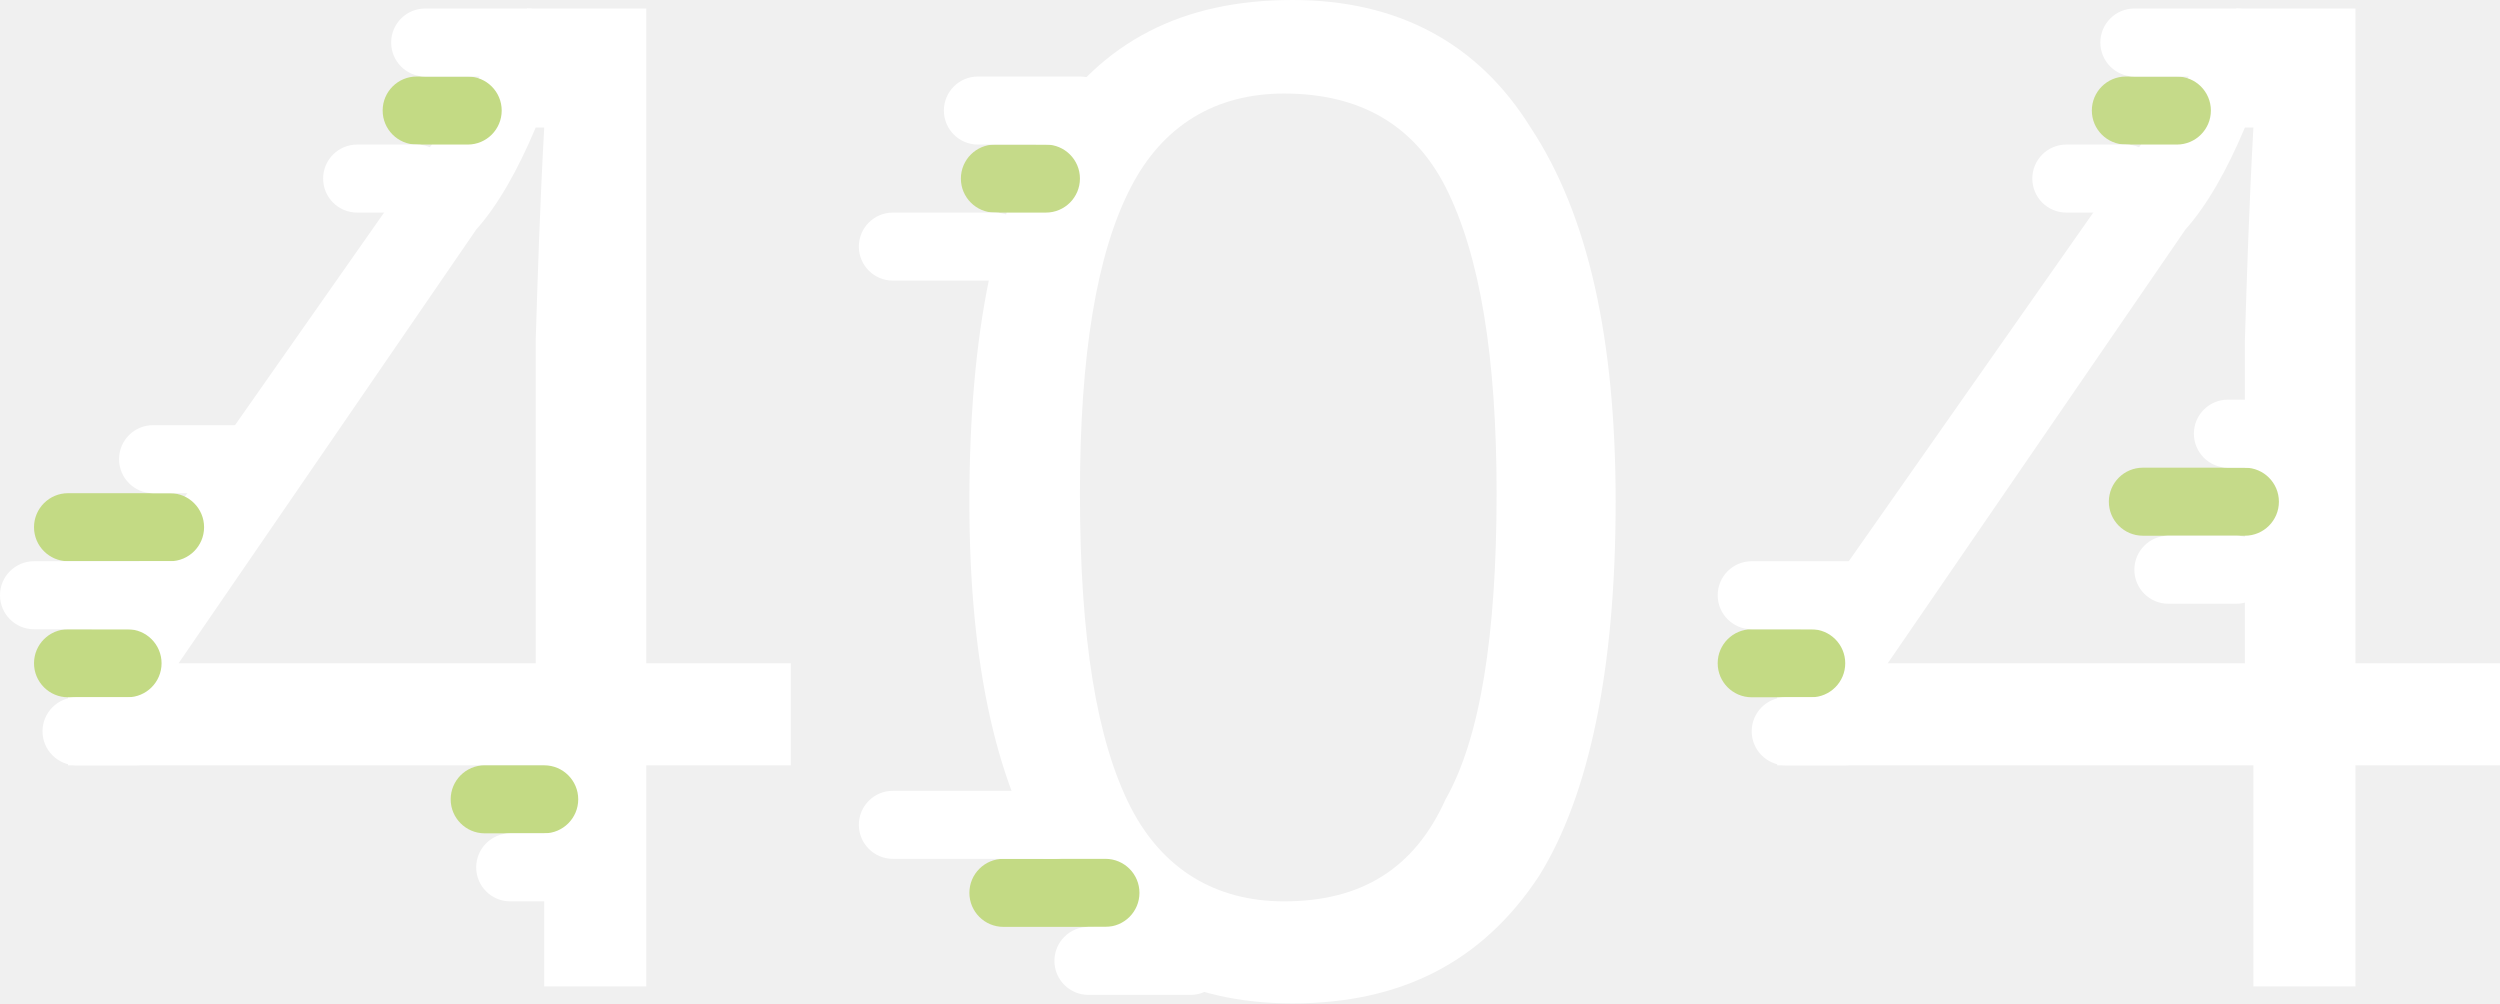
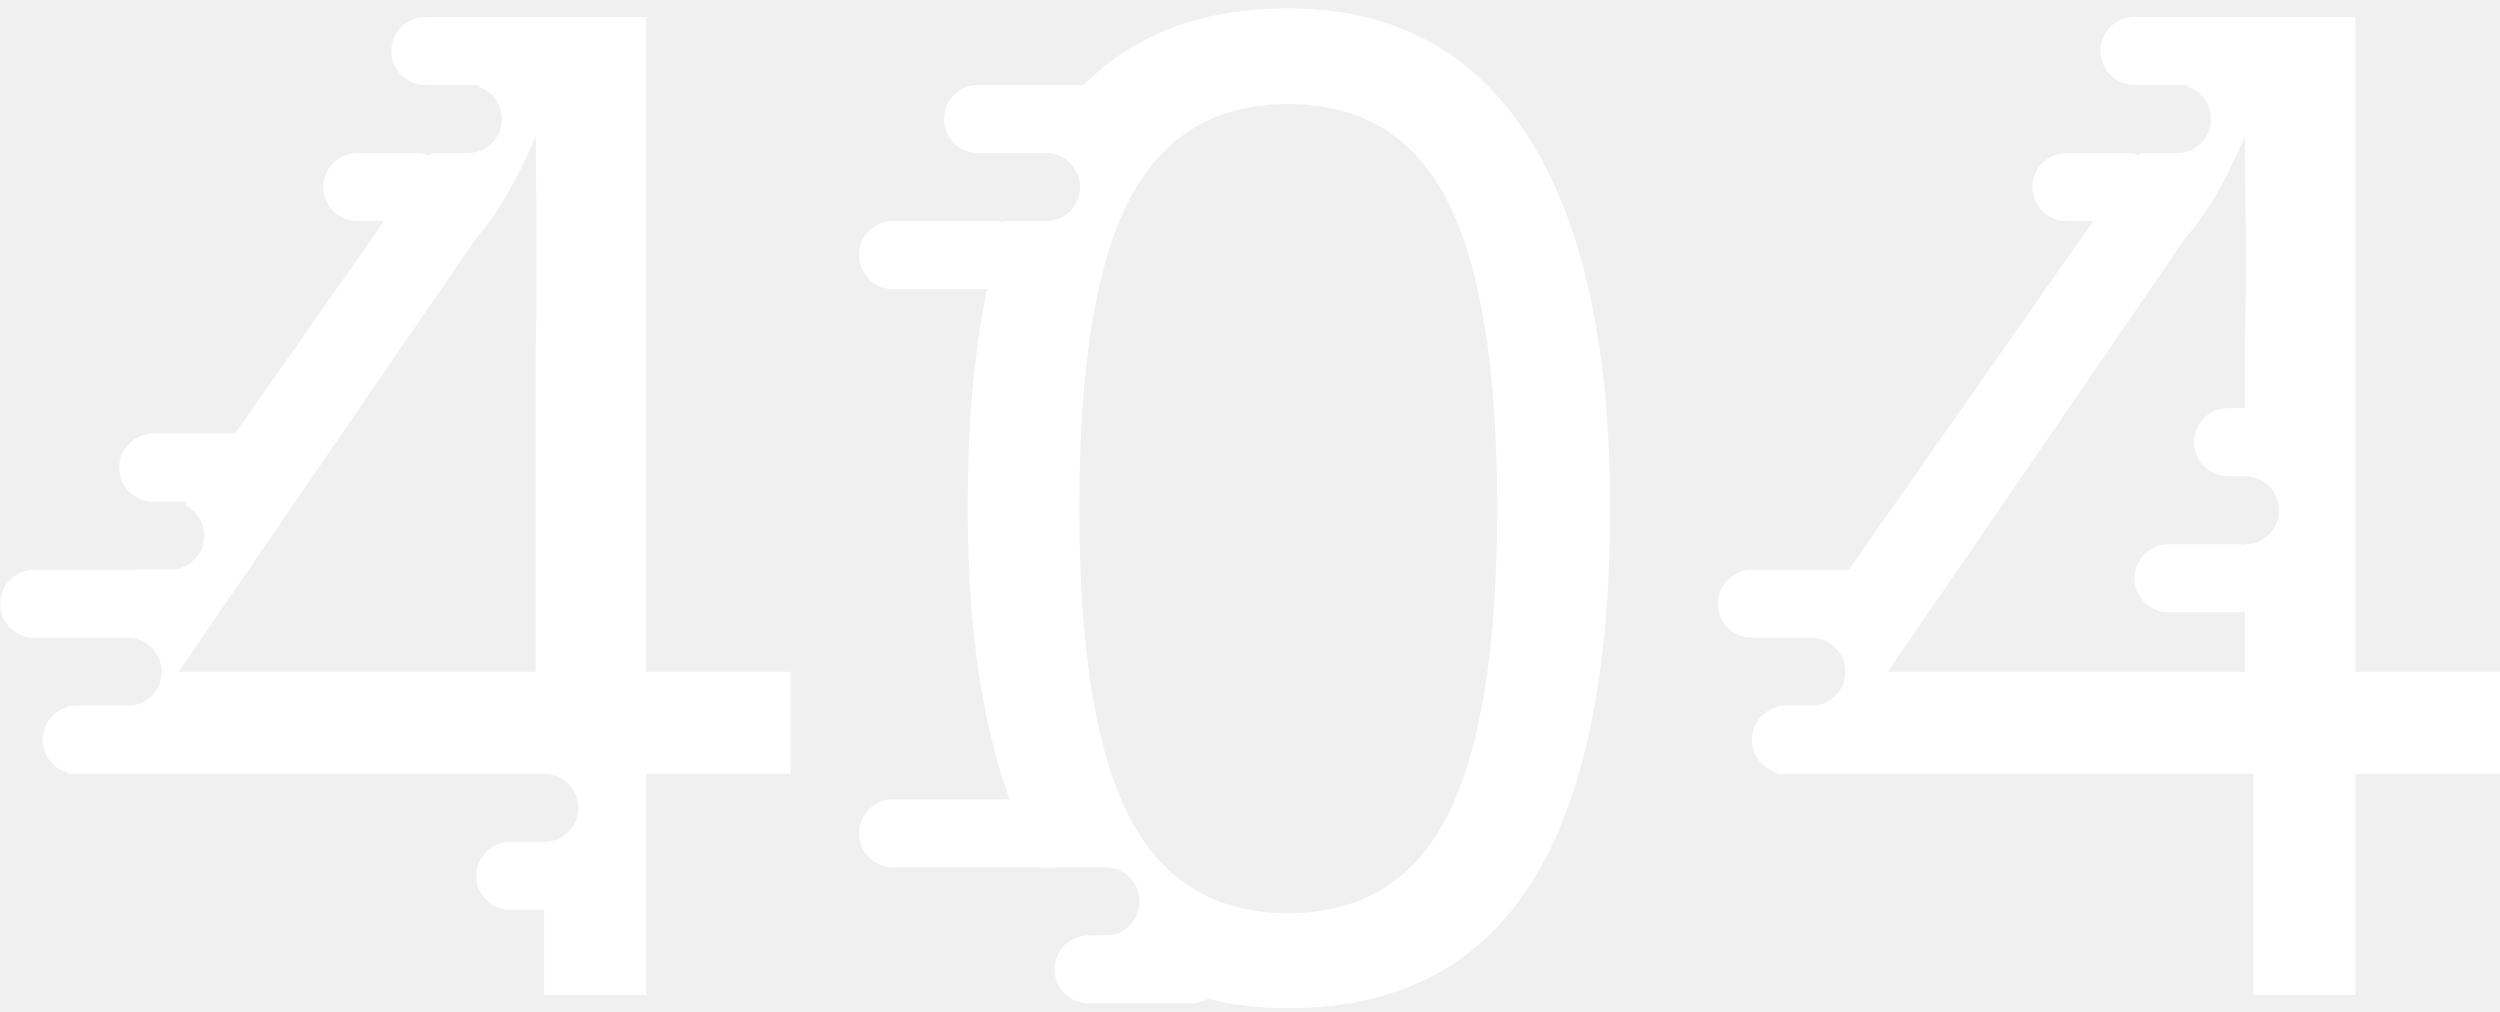
- <svg xmlns="http://www.w3.org/2000/svg" width="294" height="118" viewBox="0 0 294 118">
-   <g fill="none" fill-rule="evenodd">
-     <g transform="translate(0 1)">
-       <path fill="#FFFFFF" d="M93,89 L76,89 L76,115 L64,115 L64,89 L8,89 L8,77 L62,0 L76,0 L76,77 L93,77 L93,89 Z M63,77 L63,39 C63.225,31.729 63.483,23.345 64,14 L63,14 C60.901,18.984 58.577,23.111 56,26 L21,77 L63,77 Z" />
-       <path fill="#C3DA84" d="M45,12 C45,9.791 46.787,8 48.993,8 L55.007,8 C57.212,8 59,9.795 59,12 C59,14.209 57.213,16 55.007,16 L48.993,16 C46.788,16 45,14.205 45,12 Z M4,61 C4,58.791 5.792,57 7.999,57 L20.001,57 C22.209,57 24,58.795 24,61 C24,63.209 22.208,65 20.001,65 L7.999,65 C5.791,65 4,63.205 4,61 Z M4,77 C4,74.791 5.794,73 8,73 L15,73 C17.209,73 19,74.795 19,77 C19,79.209 17.206,81 15,81 L8,81 C5.791,81 4,79.205 4,77 Z M53,93 C53,90.791 54.794,89 57,89 L64,89 C66.209,89 68,90.795 68,93 C68,95.209 66.206,97 64,97 L57,97 C54.791,97 53,95.205 53,93 Z" />
-       <rect width="20" height="8" x="46" fill="#FFFFFF" rx="4" />
-       <rect width="20" height="8" x="14" y="49" fill="#FFFFFF" rx="4" />
-       <rect width="15" height="8" x="38" y="16" fill="#FFFFFF" rx="4" />
-       <rect width="24" height="8" y="65" fill="#FFFFFF" rx="4" />
-       <rect width="15" height="8" x="5" y="81" fill="#FFFFFF" rx="4" />
-       <rect width="15" height="8" x="56" y="97" fill="#FFFFFF" rx="4" />
+ <svg xmlns="http://www.w3.org/2000/svg" width="294" height="119" viewBox="0 0 294 119">
+   <g fill="#FFFFFF" fill-rule="evenodd" transform="translate(-.98)">
+     <g transform="translate(1 2)">
+       <path d="M92.981,89 L75.981,89 L75.981,115 L63.981,115 L63.981,89 L7.981,89 L7.981,77 L61.981,0 L75.981,0 L75.981,77 L92.981,77 L92.981,89 Z M62.981,77 L62.981,39 C63.206,31.729 62.981,14 62.981,14 C60.881,18.984 58.557,23.111 55.981,26 L20.981,77 L62.981,77 Z M63.981,97 L63.981,89 L60.49,89 L64,89 C66.209,89 68,90.795 68,93 C68,95.209 66.206,97 64,97 L63.981,97 Z M16.396,65 L21.731,57.393 C23.073,58.04 24,59.414 24,61 C24,63.209 22.208,65 20.001,65 L16.396,65 Z M7.981,81 L7.981,77 L10.786,73 L15,73 C17.209,73 19,74.795 19,77 C19,79.209 17.206,81 15,81 L8,81 C7.994,81 7.987,81 7.981,81 L7.981,81 Z M50.76,16 L56.235,8.193 C57.839,8.713 59,10.224 59,12 C59,14.209 57.213,16 55.007,16 L50.76,16 L50.76,16 Z" />
+       <rect width="20" height="8" x="46" rx="4" />
+       <rect width="20" height="8" x="14" y="49" rx="4" />
+       <rect width="15" height="8" x="38" y="16" rx="4" />
+       <rect width="24" height="8" y="65" rx="4" />
+       <rect width="15" height="8" x="5" y="81" rx="4" />
+       <rect width="15" height="8" x="56" y="97" rx="4" />
    </g>
-     <g transform="translate(202 1)">
-       <path fill="#FFFFFF" d="M92,89 L75,89 L75,115 L63,115 L63,89 L7,89 L7,77 L61,0 L75,0 L75,77 L92,77 L92,89 Z M62,77 L62,39 C62.225,31.729 62.483,23.345 63,14 L62,14 C59.901,18.984 57.577,23.111 55,26 L20,77 L62,77 Z" />
-       <rect width="15" height="8" y="73" fill="#C3DA84" rx="4" />
-       <rect width="20" height="8" y="65" fill="#FFFFFF" rx="4" />
-       <rect width="15" height="8" x="4" y="81" fill="#FFFFFF" rx="4" />
-       <rect width="14" height="8" x="44" y="8" fill="#C5DA89" rx="4" />
-       <rect width="20" height="8" x="46" y="54" fill="#C5DA89" rx="4" />
-       <rect width="20" height="8" x="45" fill="#FFFFFF" rx="4" />
-       <rect width="14" height="8" x="56" y="46" fill="#FFFFFF" rx="4" />
-       <rect width="15" height="8" x="37" y="16" fill="#FFFFFF" rx="4" />
-       <rect width="16" height="8" x="49" y="62" fill="#FFFFFF" rx="4" />
+     <g transform="translate(203 2)">
+       <path d="M91.981,89 L74.981,89 L74.981,115 L62.981,115 L62.981,89 L6.981,89 L6.981,77 L60.981,0 L74.981,0 L74.981,77 L91.981,77 L91.981,89 Z M61.981,77 L61.981,39 C62.206,31.729 61.981,14 61.981,14 C59.881,18.984 57.557,23.111 54.981,26 L19.981,77 L61.981,77 Z M49.76,16 L55.235,8.193 C56.839,8.713 58,10.224 58,12 C58,14.209 56.213,16 54.007,16 L49.76,16 L49.76,16 Z M6.981,81 L6.981,77 L9.786,73 L11,73 C13.209,73 15,74.795 15,77 C15,79.209 13.206,81 11,81 L6.981,81 L6.981,81 Z M61.981,62.017 L61.981,62 L62.001,62 C64.208,62 66,60.209 66,58 C66,55.795 64.209,54 62.001,54 L61.981,54 L61.981,53.995 L61.981,62.017 L61.981,62 L61.981,62.017 Z" />
+       <rect width="20" height="8" y="65" rx="4" />
+       <rect width="15" height="8" x="4" y="81" rx="4" />
+       <rect width="20" height="8" x="45" rx="4" />
+       <rect width="14" height="8" x="56" y="46" rx="4" />
+       <rect width="15" height="8" x="37" y="16" rx="4" />
+       <rect width="16" height="8" x="49" y="62" rx="4" />
    </g>
-     <g transform="translate(101)">
-       <path fill="#FFFFFF" d="M89,59 C89,78.771 85.869,93.564 80,103 C73.347,113.113 63.772,118 51,118 C38.517,118 29.112,112.995 23,103 C16.222,92.976 13,78.301 13,59 C13,38.993 16.118,24.175 22,15 C28.588,4.835 38.097,0 51,0 C63.352,0 72.823,5.044 79,15 C85.765,25.22 89,39.83 89,59 L89,59 Z M26,58 C26,75.009 27.948,87.086 32,95 C35.738,102.217 41.944,106 50,106 C59.082,106 65.327,102.165 69,94 C73.065,86.826 75,74.801 75,58 C75,42.043 73.065,30.044 69,22 C65.327,14.809 59.082,11 50,11 C41.944,11 35.738,14.757 32,22 C27.948,29.784 26,41.835 26,58 L26,58 Z" />
-       <rect width="14" height="8" x="12" y="17" fill="#C5DA89" rx="4" />
-       <rect width="20" height="8" x="13" y="101" fill="#C3DA84" rx="4" />
-       <rect width="20" height="8" x="10" y="9" fill="#FFFFFF" rx="4" />
-       <rect width="27" height="8" y="93" fill="#FFFFFF" rx="4" />
-       <rect width="20" height="8" y="25" fill="#FFFFFF" rx="4" />
-       <rect width="20" height="8" x="23" y="109" fill="#FFFFFF" rx="4" />
+     <g transform="translate(102)">
+       <path d="M88.329,59.734 C88.329,79.474 85.217,94.213 78.993,103.953 C72.769,113.693 63.251,118.562 50.438,118.562 C38.147,118.562 28.798,113.576 22.391,103.602 C15.985,93.628 12.782,79.005 12.782,59.734 C12.782,39.838 15.881,25.073 22.079,15.438 C28.277,5.802 37.73,0.984 50.438,0.984 C62.834,0.984 72.248,6.01 78.681,16.062 C85.113,26.115 88.329,40.672 88.329,59.734 Z M25.907,59.734 C25.907,76.349 27.86,88.445 31.766,96.023 C35.673,103.602 41.897,107.391 50.438,107.391 C59.084,107.391 65.347,103.55 69.227,95.867 C73.108,88.185 75.048,76.141 75.048,59.734 C75.048,43.328 73.108,31.31 69.227,23.68 C65.347,16.049 59.084,12.234 50.438,12.234 C41.897,12.234 35.673,15.997 31.766,23.523 C27.86,31.05 25.907,43.12 25.907,59.734 Z M17.168,26 C18.14,23.066 19.273,20.399 20.569,18 L22.007,18 C24.212,18 26,19.795 26,22 C26,24.209 24.213,26 22.007,26 L17.168,26 L17.168,26 Z M27.594,110 C25.686,108.163 23.951,106.03 22.391,103.602 C22.057,103.08 21.731,102.547 21.414,102 L29.001,102 C31.209,102 33,103.795 33,106 C33,108.209 31.208,110 29.001,110 L27.594,110 L27.594,110 Z" />
+       <rect width="20" height="8" x="10" y="10" rx="4" />
+       <rect width="27" height="8" y="94" rx="4" />
+       <rect width="20" height="8" y="26" rx="4" />
+       <rect width="20" height="8" x="23" y="110" rx="4" />
    </g>
  </g>
</svg>
